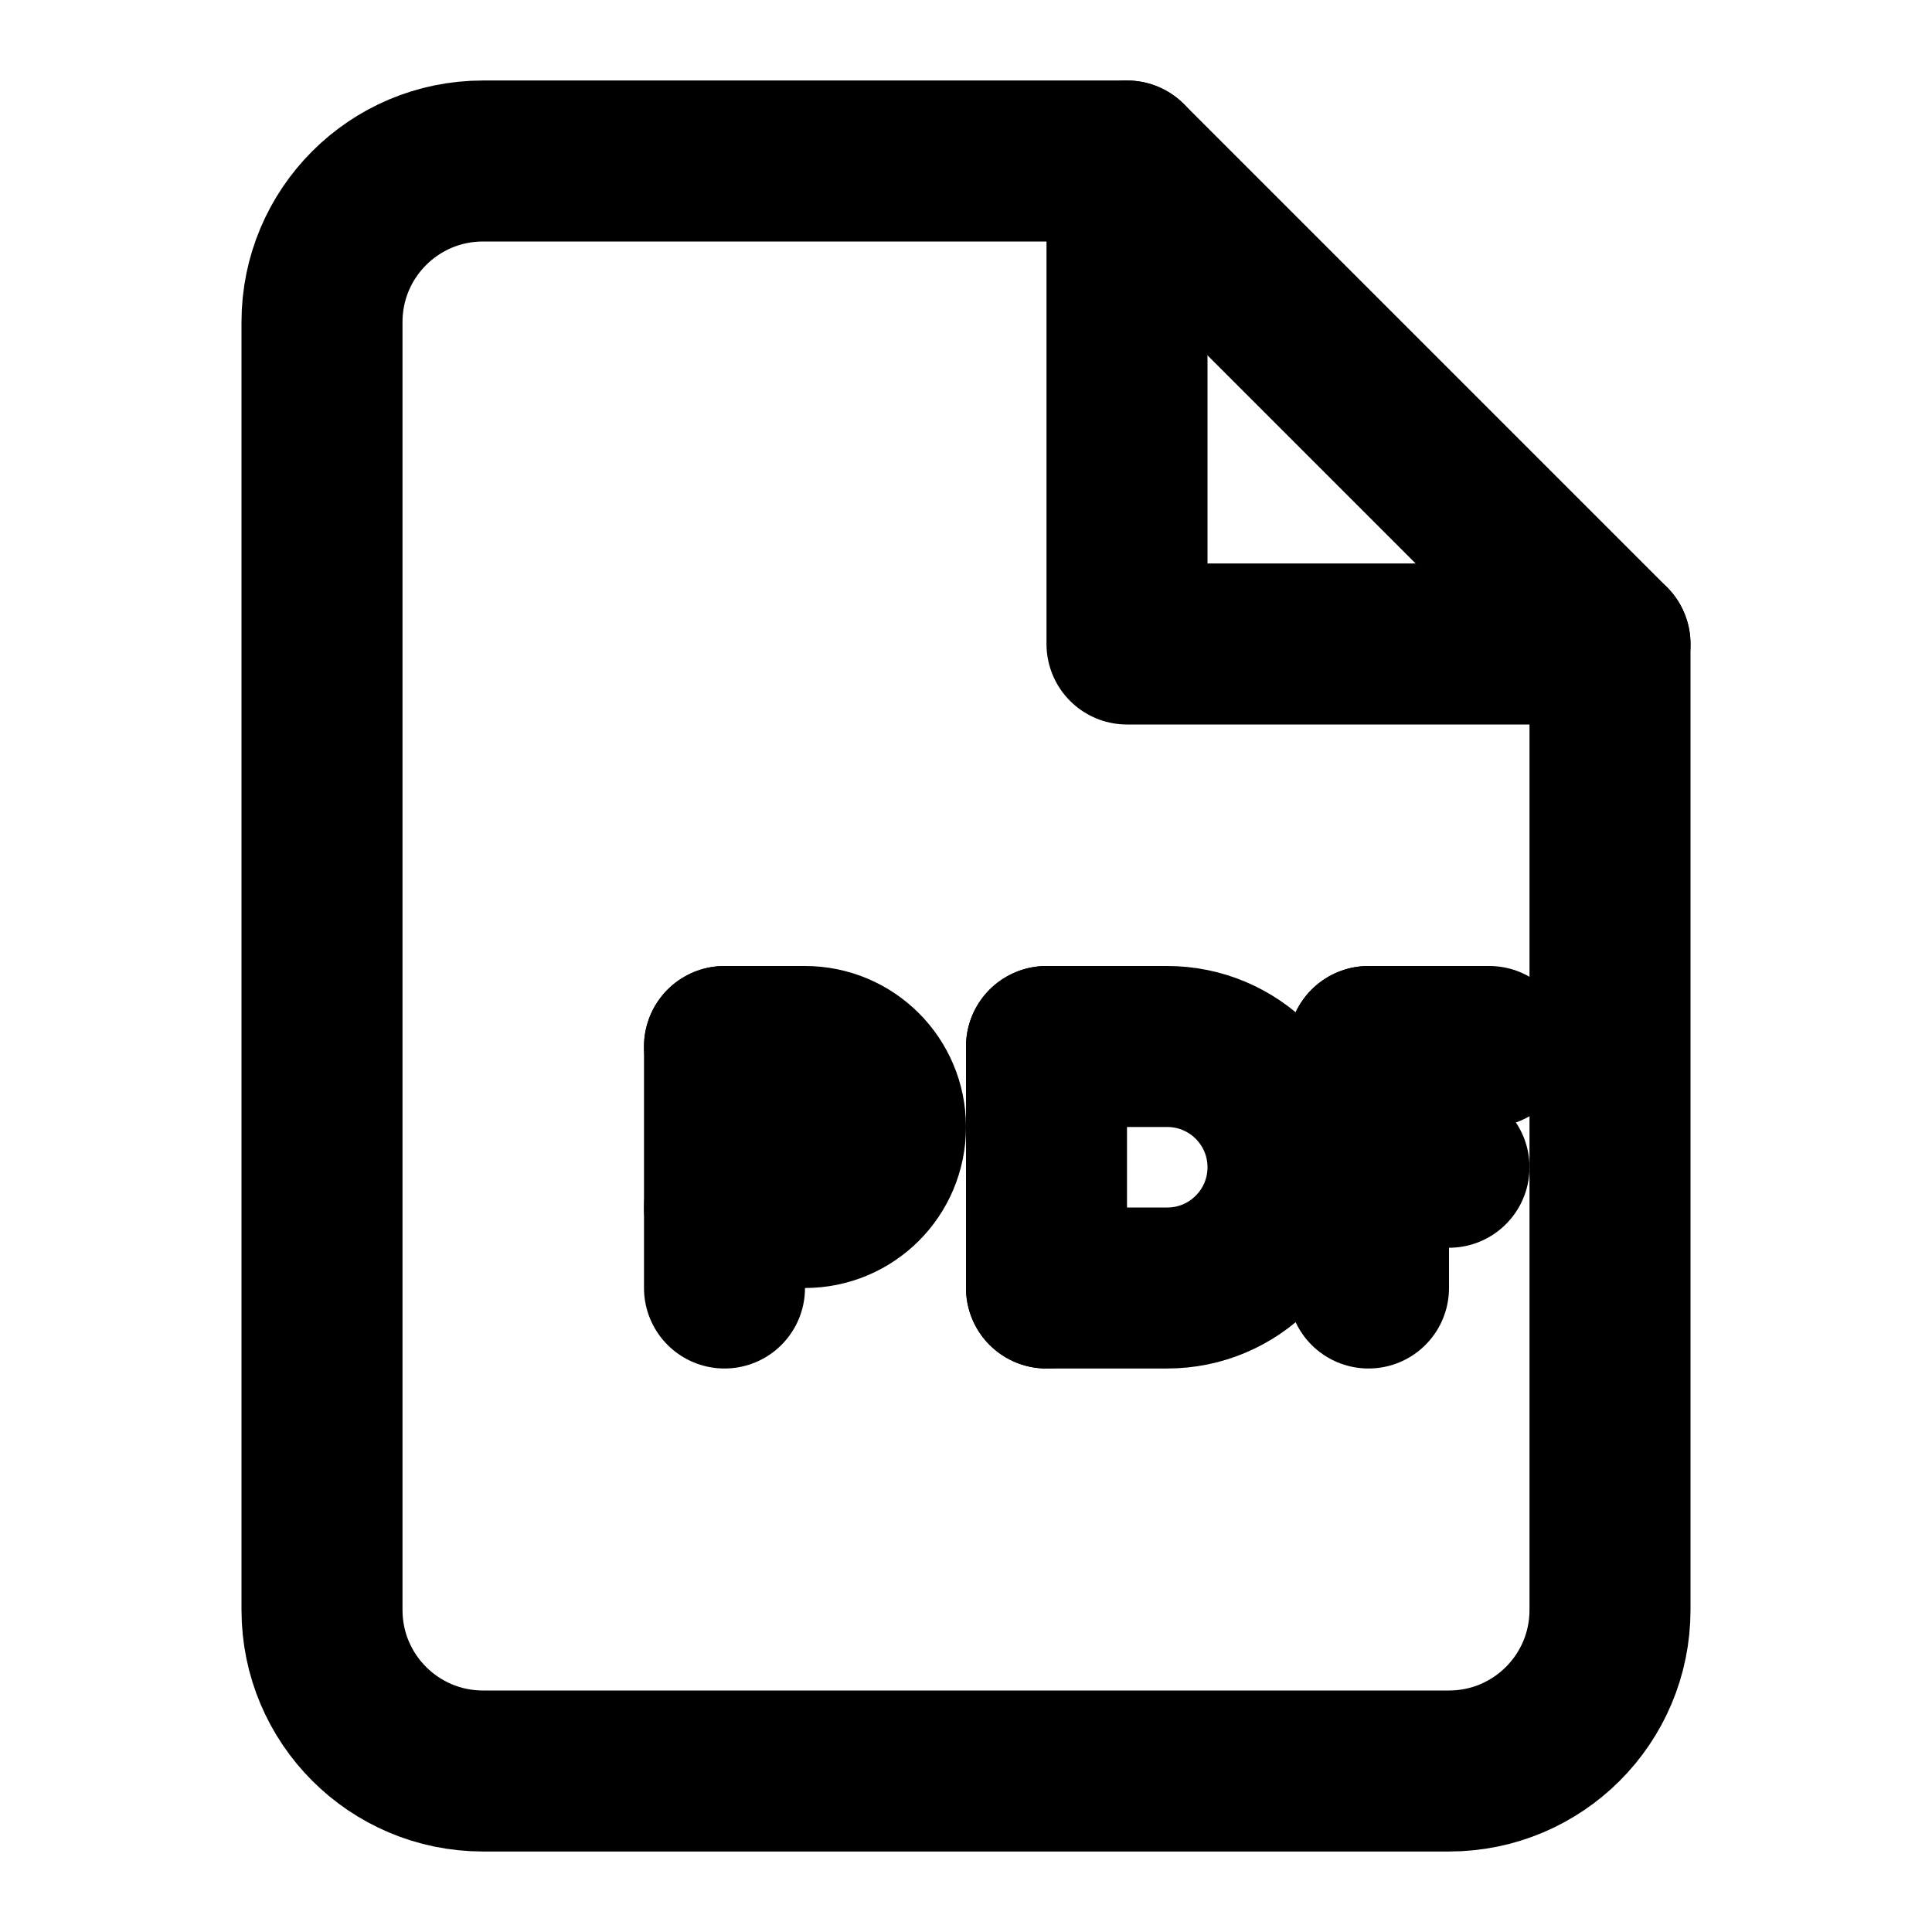
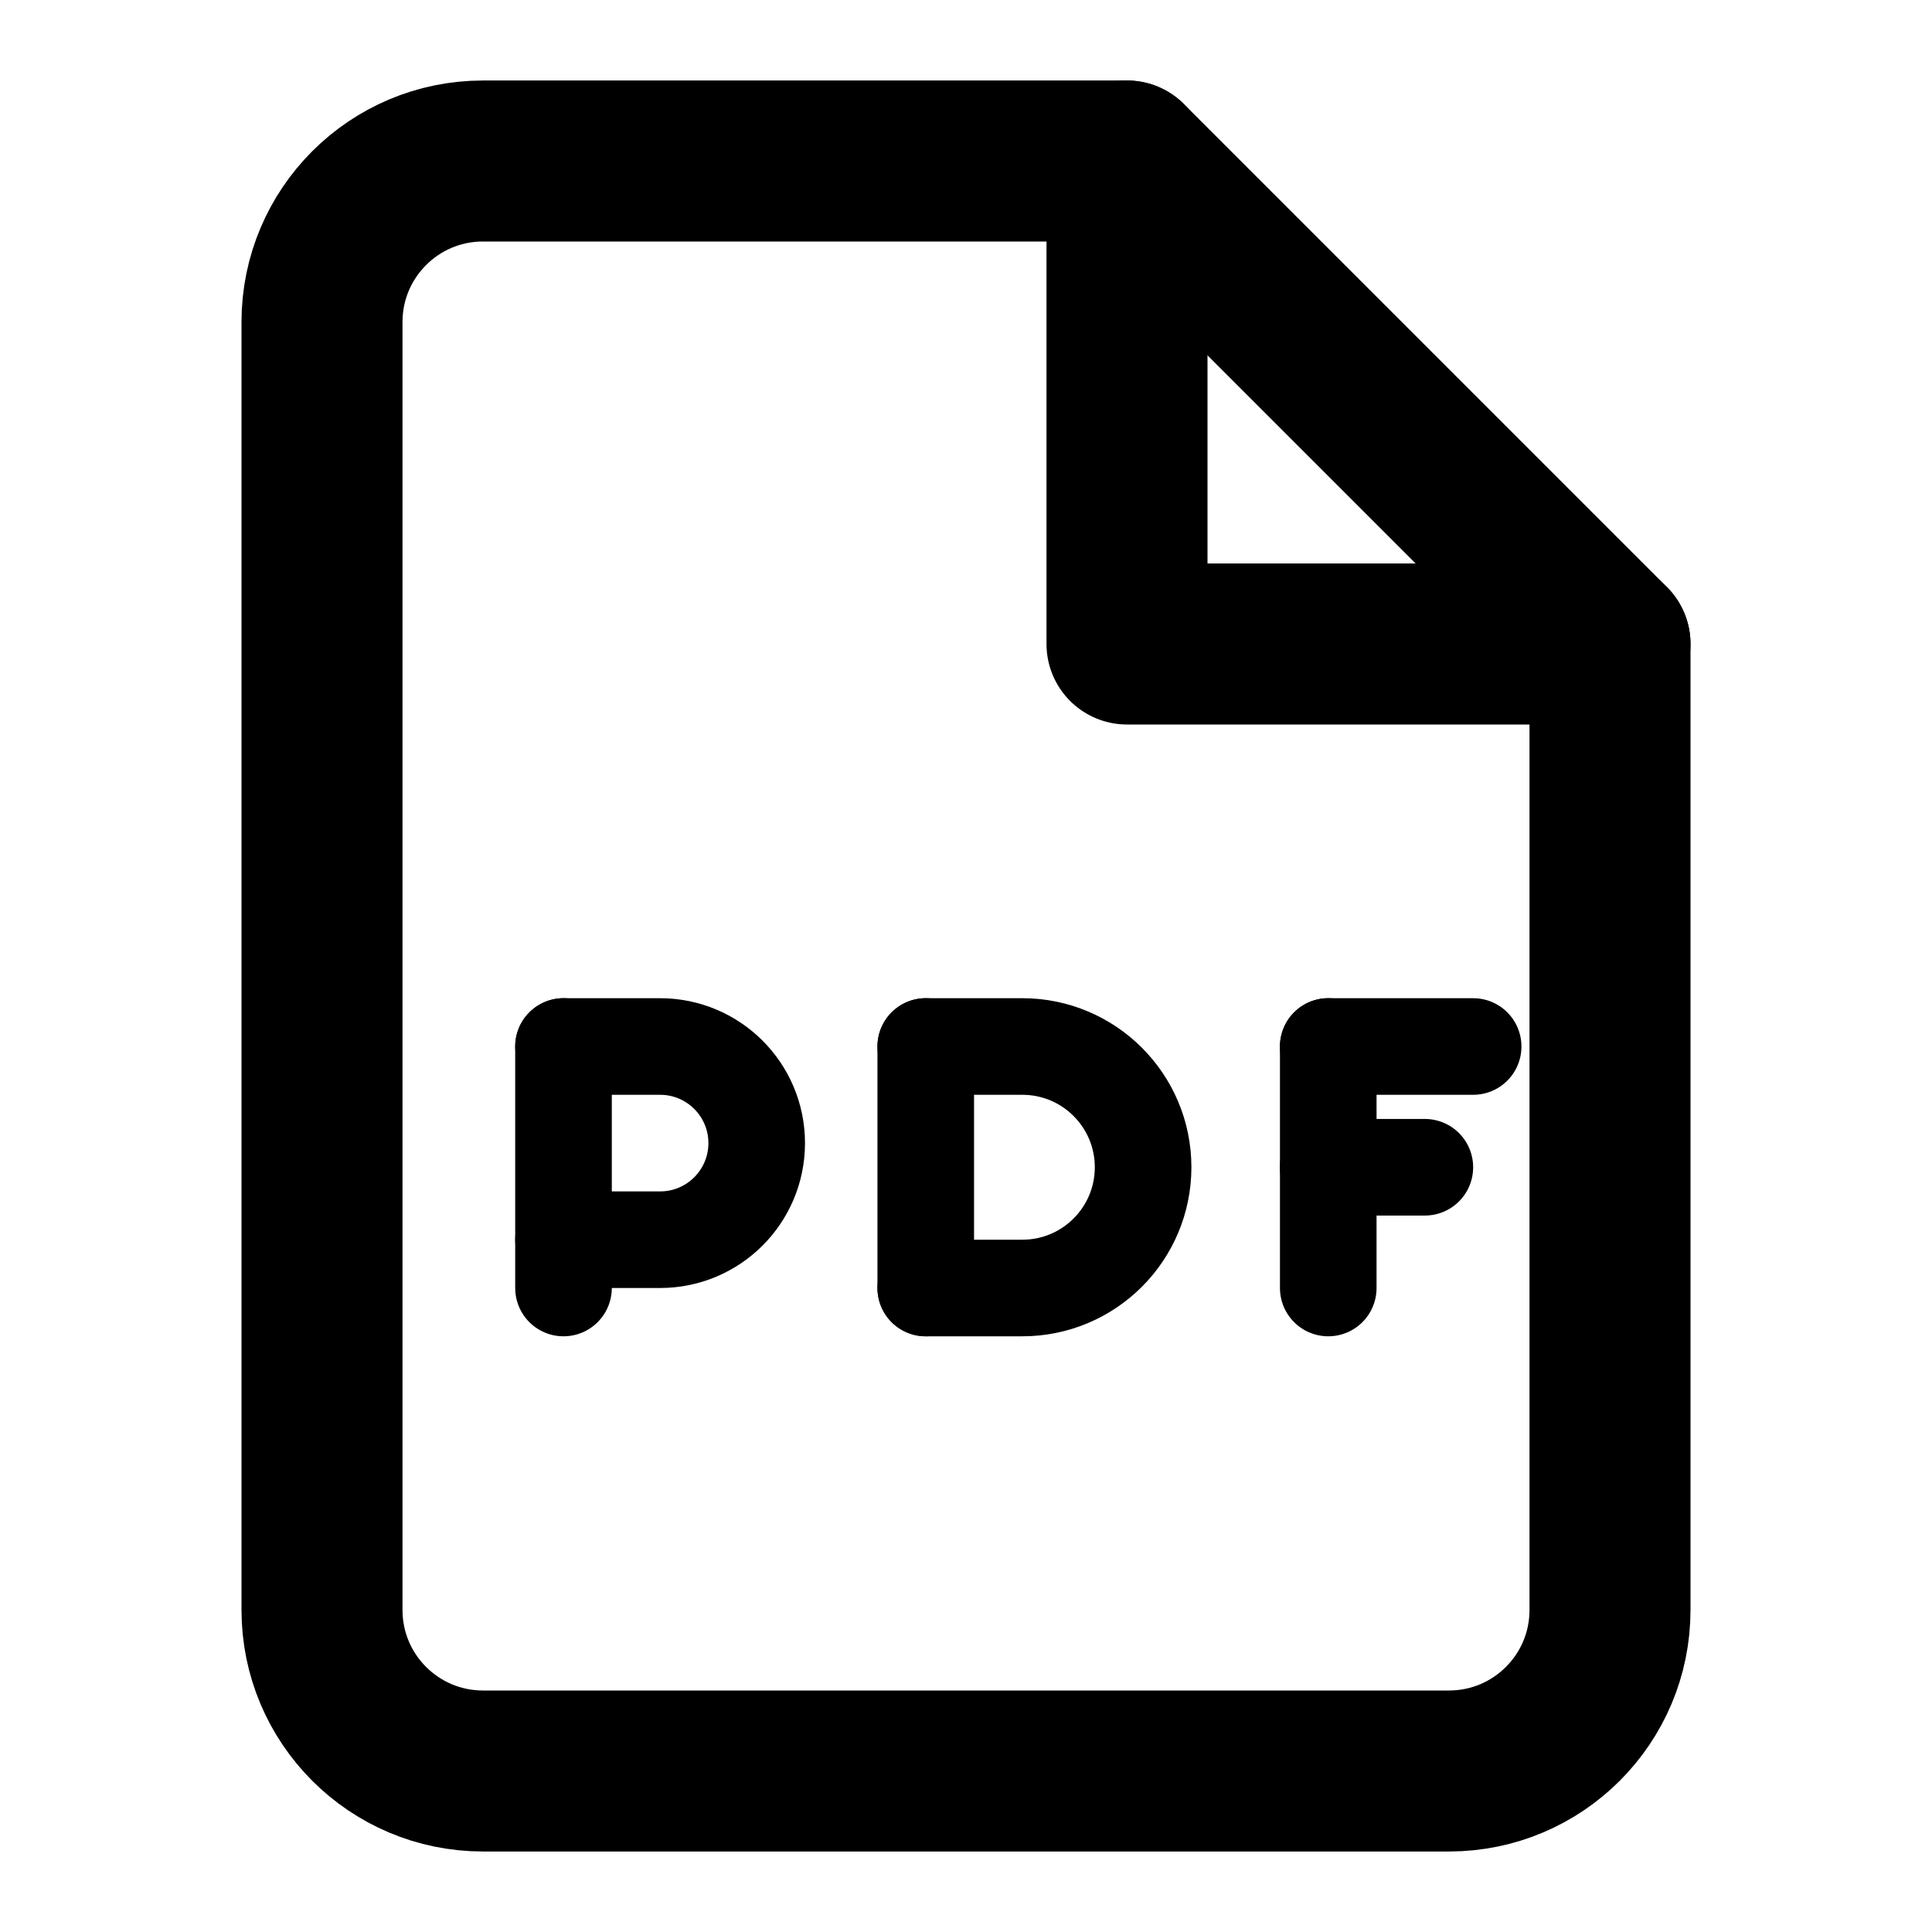
<svg xmlns="http://www.w3.org/2000/svg" viewBox="0 0 24 24" fill="none" stroke="currentColor" stroke-width="2" stroke-linecap="round" stroke-linejoin="round">
  <path d="M14 2H6a2 2 0 0 0-2 2v16a2 2 0 0 0 2 2h12a2 2 0 0 0 2-2V8z" />
  <polyline points="14 2 14 8 20 8" />
-   <path d="M9 13v3" />
-   <path d="M9 13h1a1 1 0 0 1 1 1v0a1 1 0 0 1-1 1h-1" />
-   <path d="M13 13v3" />
-   <path d="M13 13h1.5a1.5 1.5 0 0 1 0 3H13" />
-   <path d="M17 13h1.5" />
-   <path d="M17 13v3" />
-   <path d="M17 14.5h1" />
+   <g stroke-width="1.2">
+     <path d="M7 13v3" />
+     <path d="M7 13h1.2a1.2 1.2 0 0 1 0 2.4h-1.2" />
+     <path d="M11.5 13v3" />
+     <path d="M11.5 13h1.2a1.5 1.5 0 0 1 0 3h-1.2" />
+     <path d="M16.5 13v3" />
+     <path d="M16.5 13h1.8" />
+     <path d="M16.5 14.5h1.2" />
+   </g>
</svg>
